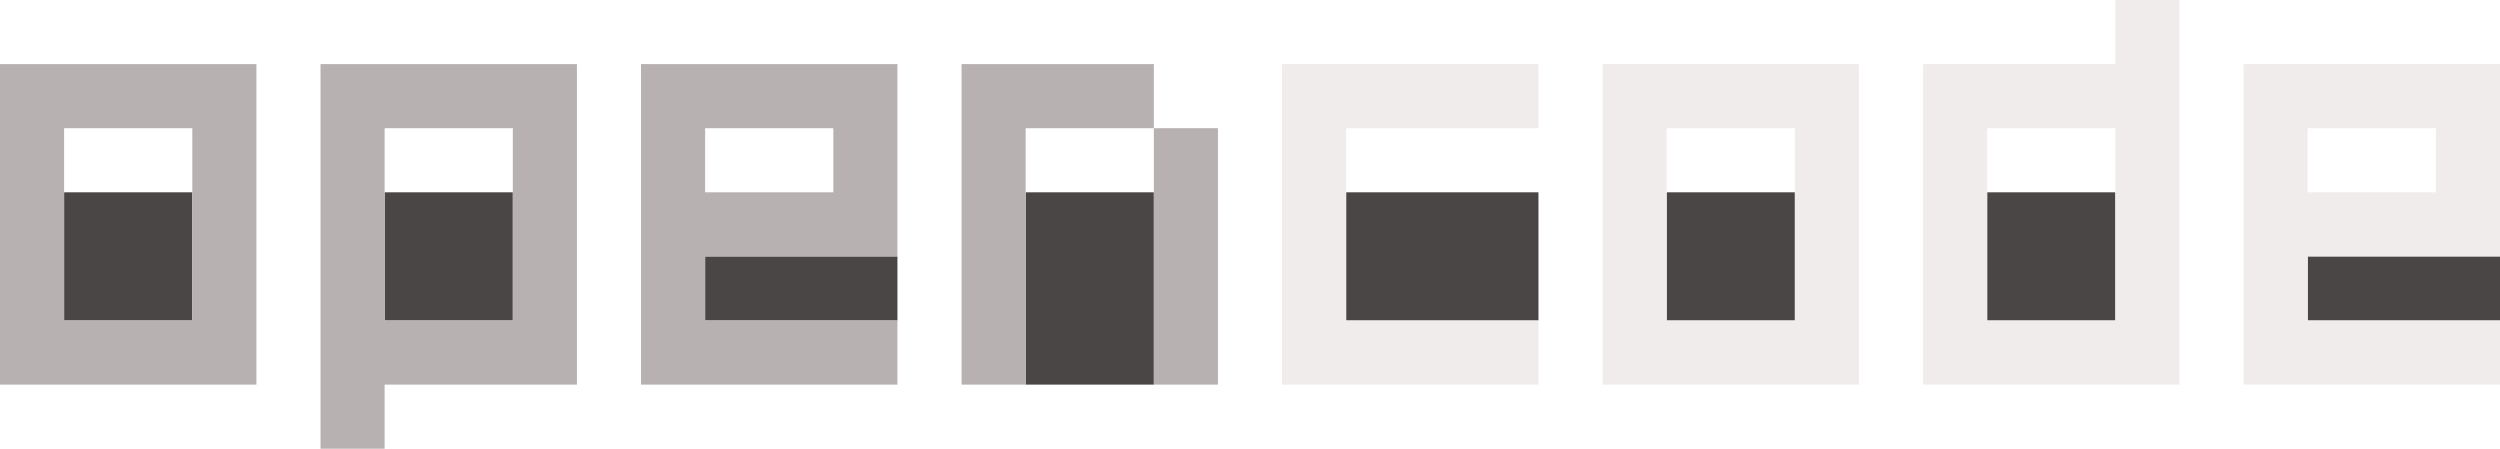
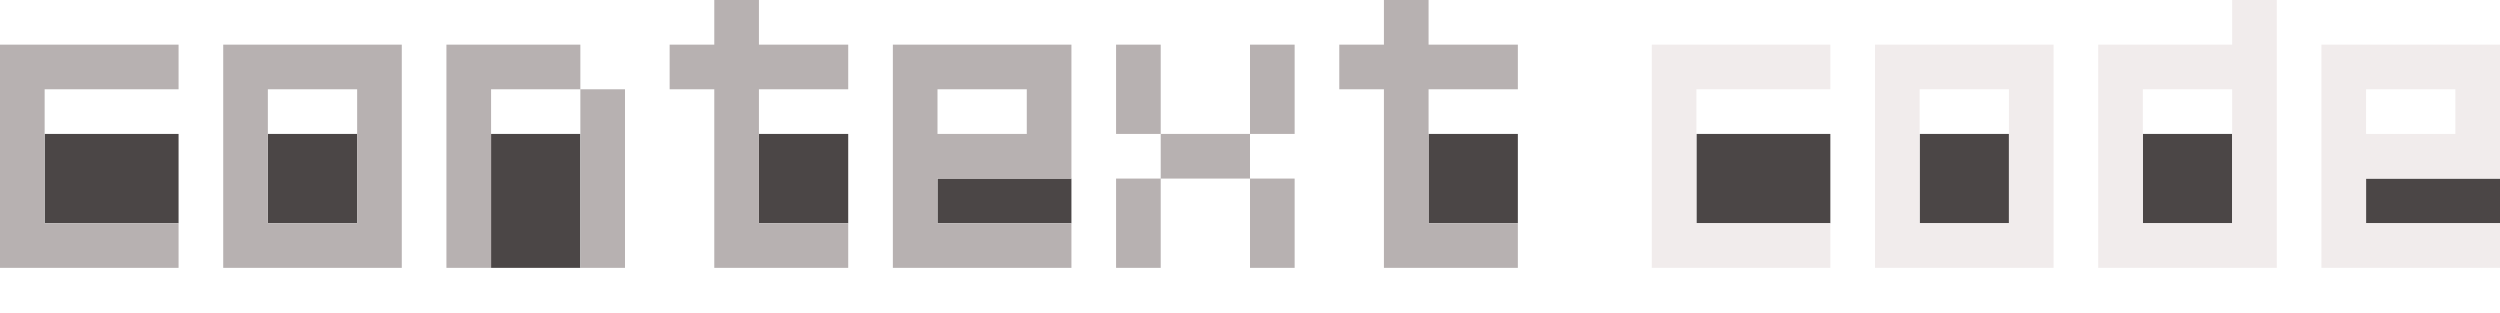
- <svg xmlns="http://www.w3.org/2000/svg" width="234" height="42" viewBox="0 0 234 42" fill="none">
-   <path d="M18 30H6V18H18V30Z" fill="#4B4646" />
-   <path d="M18 12H6V30H18V12ZM24 36H0V6H24V36Z" fill="#B7B1B1" />
-   <path d="M48 30H36V18H48V30Z" fill="#4B4646" />
-   <path d="M36 30H48V12H36V30ZM54 36H36V42H30V6H54V36Z" fill="#B7B1B1" />
-   <path d="M84 24V30H66V24H84Z" fill="#4B4646" />
-   <path d="M84 24H66V30H84V36H60V6H84V24ZM66 18H78V12H66V18Z" fill="#B7B1B1" />
-   <path d="M108 36H96V18H108V36Z" fill="#4B4646" />
-   <path d="M108 12H96V36H90V6H108V12ZM114 36H108V12H114V36Z" fill="#B7B1B1" />
-   <path d="M144 30H126V18H144V30Z" fill="#4B4646" />
-   <path d="M144 12H126V30H144V36H120V6H144V12Z" fill="#F1ECEC" />
-   <path d="M168 30H156V18H168V30Z" fill="#4B4646" />
-   <path d="M168 12H156V30H168V12ZM174 36H150V6H174V36Z" fill="#F1ECEC" />
-   <path d="M198 30H186V18H198V30Z" fill="#4B4646" />
-   <path d="M198 12H186V30H198V12ZM204 36H180V6H198V0H204V36Z" fill="#F1ECEC" />
-   <path d="M234 24V30H216V24H234Z" fill="#4B4646" />
-   <path d="M216 12V18H228V12H216ZM234 24H216V30H234V36H210V6H234V24Z" fill="#F1ECEC" />
+ <svg xmlns="http://www.w3.org/2000/svg" width="336" height="42" viewBox="0 0 336 42" fill="none">
+   <path d="M6 18h6v6h-6ZM12 18h6v6h-6ZM18 18h6v6h-6ZM6 24h6v6h-6ZM12 24h6v6h-6ZM18 24h6v6h-6Z" fill="#4B4646" />
+   <path d="M0 6h6v6h-6ZM6 6h6v6h-6ZM12 6h6v6h-6ZM18 6h6v6h-6ZM0 12h6v6h-6ZM0 18h6v6h-6ZM0 24h6v6h-6ZM0 30h6v6h-6ZM6 30h6v6h-6ZM12 30h6v6h-6ZM18 30h6v6h-6Z" fill="#B7B1B1" />
+   <path d="M36 18h6v6h-6ZM42 18h6v6h-6ZM36 24h6v6h-6ZM42 24h6v6h-6Z" fill="#4B4646" />
+   <path d="M30 6h6v6h-6ZM36 6h6v6h-6ZM42 6h6v6h-6ZM48 6h6v6h-6ZM30 12h6v6h-6ZM48 12h6v6h-6ZM30 18h6v6h-6ZM48 18h6v6h-6ZM30 24h6v6h-6ZM48 24h6v6h-6ZM30 30h6v6h-6ZM36 30h6v6h-6ZM42 30h6v6h-6ZM48 30h6v6h-6Z" fill="#B7B1B1" />
+   <path d="M66 18h6v6h-6ZM72 18h6v6h-6ZM66 24h6v6h-6ZM72 24h6v6h-6ZM66 30h6v6h-6ZM72 30h6v6h-6Z" fill="#4B4646" />
+   <path d="M60 6h6v6h-6ZM66 6h6v6h-6ZM72 6h6v6h-6ZM60 12h6v6h-6ZM78 12h6v6h-6ZM60 18h6v6h-6ZM78 18h6v6h-6ZM60 24h6v6h-6ZM78 24h6v6h-6ZM60 30h6v6h-6ZM78 30h6v6h-6Z" fill="#B7B1B1" />
+   <path d="M102 18h6v6h-6ZM108 18h6v6h-6ZM102 24h6v6h-6ZM108 24h6v6h-6Z" fill="#4B4646" />
+   <path d="M96 0h6v6h-6ZM90 6h6v6h-6ZM96 6h6v6h-6ZM102 6h6v6h-6ZM108 6h6v6h-6ZM96 12h6v6h-6ZM96 18h6v6h-6ZM96 24h6v6h-6ZM96 30h6v6h-6ZM102 30h6v6h-6ZM108 30h6v6h-6Z" fill="#B7B1B1" />
+   <path d="M126 24h6v6h-6ZM132 24h6v6h-6ZM138 24h6v6h-6Z" fill="#4B4646" />
+   <path d="M120 6h6v6h-6ZM126 6h6v6h-6ZM132 6h6v6h-6ZM138 6h6v6h-6ZM120 12h6v6h-6ZM138 12h6v6h-6ZM120 18h6v6h-6ZM126 18h6v6h-6ZM132 18h6v6h-6ZM138 18h6v6h-6ZM120 24h6v6h-6ZM120 30h6v6h-6ZM126 30h6v6h-6ZM132 30h6v6h-6ZM138 30h6v6h-6Z" fill="#B7B1B1" />
+   <path d="M150 6h6v6h-6ZM168 6h6v6h-6ZM150 12h6v6h-6ZM168 12h6v6h-6ZM156 18h6v6h-6ZM162 18h6v6h-6ZM150 24h6v6h-6ZM168 24h6v6h-6ZM150 30h6v6h-6ZM168 30h6v6h-6Z" fill="#B7B1B1" />
+   <path d="M192 18h6v6h-6ZM198 18h6v6h-6ZM192 24h6v6h-6ZM198 24h6v6h-6Z" fill="#4B4646" />
+   <path d="M186 0h6v6h-6ZM180 6h6v6h-6ZM186 6h6v6h-6ZM192 6h6v6h-6ZM198 6h6v6h-6ZM186 12h6v6h-6ZM186 18h6v6h-6ZM186 24h6v6h-6ZM186 30h6v6h-6ZM192 30h6v6h-6ZM198 30h6v6h-6Z" fill="#B7B1B1" />
+   <path d="M228 18h6v6h-6ZM234 18h6v6h-6ZM240 18h6v6h-6ZM228 24h6v6h-6ZM234 24h6v6h-6ZM240 24h6v6h-6Z" fill="#4B4646" />
+   <path d="M222 6h6v6h-6ZM228 6h6v6h-6ZM234 6h6v6h-6ZM240 6h6v6h-6ZM222 12h6v6h-6ZM222 18h6v6h-6ZM222 24h6v6h-6ZM222 30h6v6h-6ZM228 30h6v6h-6ZM234 30h6v6h-6ZM240 30h6v6h-6Z" fill="#F1ECEC" />
+   <path d="M258 18h6v6h-6ZM264 18h6v6h-6ZM258 24h6v6h-6ZM264 24h6v6h-6Z" fill="#4B4646" />
+   <path d="M252 6h6v6h-6ZM258 6h6v6h-6ZM264 6h6v6h-6ZM270 6h6v6h-6ZM252 12h6v6h-6ZM270 12h6v6h-6ZM252 18h6v6h-6ZM270 18h6v6h-6ZM252 24h6v6h-6ZM270 24h6v6h-6ZM252 30h6v6h-6ZM258 30h6v6h-6ZM264 30h6v6h-6ZM270 30h6v6h-6Z" fill="#F1ECEC" />
+   <path d="M288 18h6v6h-6ZM294 18h6v6h-6ZM288 24h6v6h-6ZM294 24h6v6h-6Z" fill="#4B4646" />
+   <path d="M300 0h6v6h-6ZM282 6h6v6h-6ZM288 6h6v6h-6ZM294 6h6v6h-6ZM300 6h6v6h-6ZM282 12h6v6h-6ZM300 12h6v6h-6ZM282 18h6v6h-6ZM300 18h6v6h-6ZM282 24h6v6h-6ZM300 24h6v6h-6ZM282 30h6v6h-6ZM288 30h6v6h-6ZM294 30h6v6h-6ZM300 30h6v6h-6Z" fill="#F1ECEC" />
+   <path d="M318 24h6v6h-6ZM324 24h6v6h-6ZM330 24h6v6h-6Z" fill="#4B4646" />
+   <path d="M312 6h6v6h-6ZM318 6h6v6h-6ZM324 6h6v6h-6ZM330 6h6v6h-6ZM312 12h6v6h-6ZM330 12h6v6h-6ZM312 18h6v6h-6ZM318 18h6v6h-6ZM324 18h6v6h-6ZM330 18h6v6h-6ZM312 24h6v6h-6ZM312 30h6v6h-6ZM318 30h6v6h-6ZM324 30h6v6h-6ZM330 30h6v6h-6Z" fill="#F1ECEC" />
</svg>
